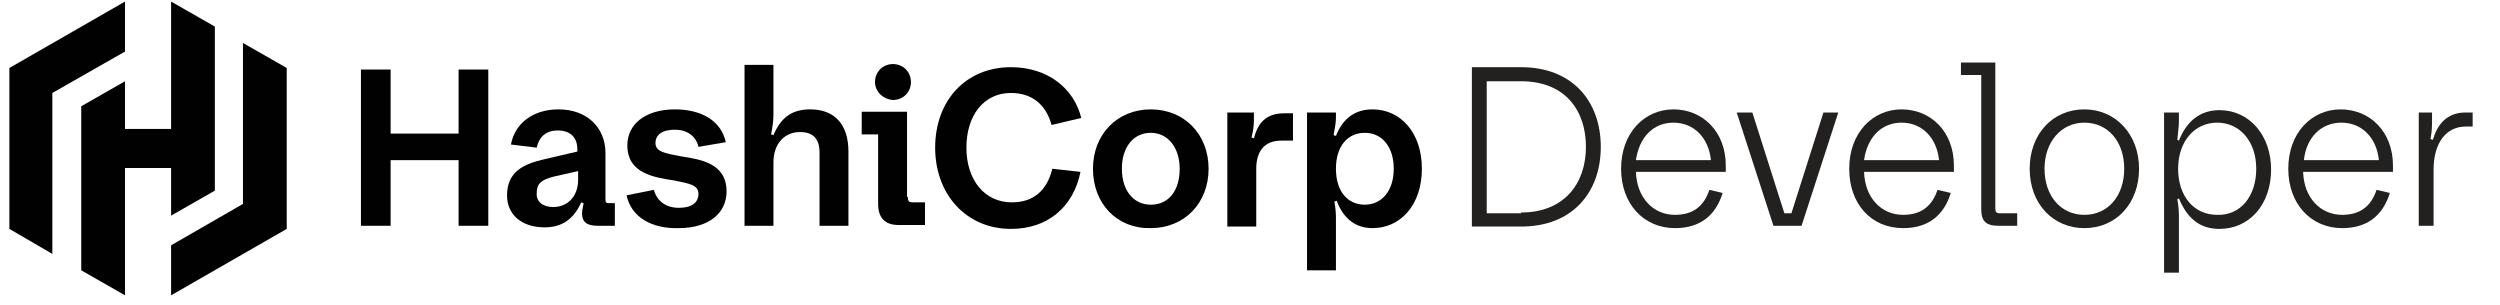
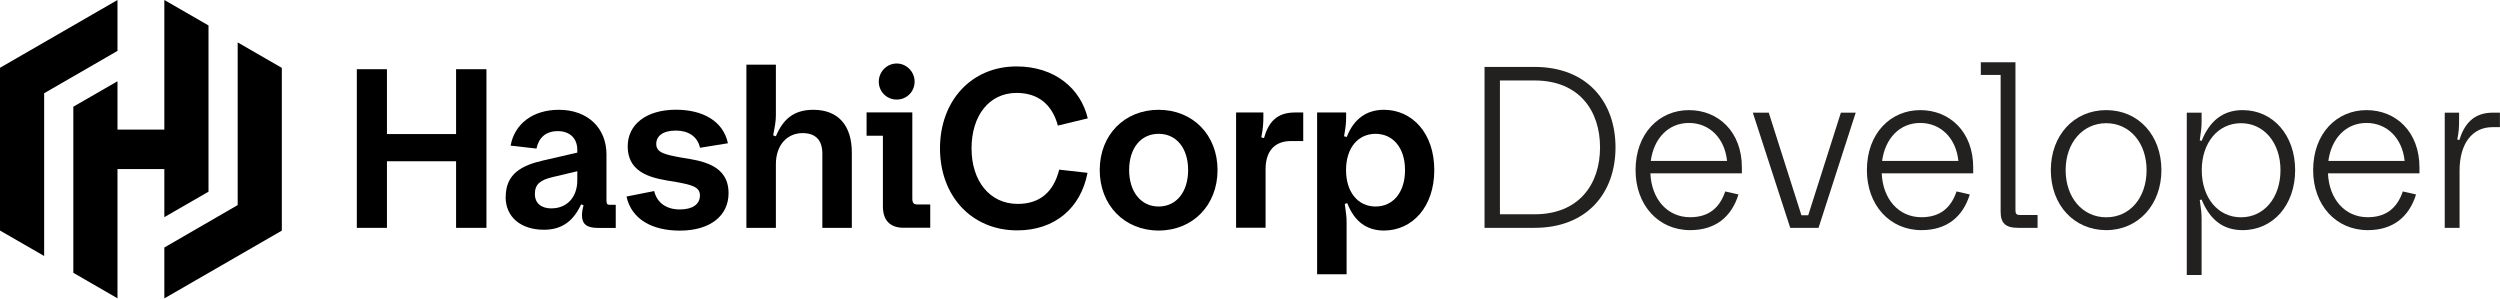
- <svg xmlns="http://www.w3.org/2000/svg" viewBox="16 19 320 39">
-   <path fill="#010101" d="M62.2,27.9H66v8.2h8.7v-8.2h3.8v20h-3.8v-8.4H66v8.4h-3.8V27.9z" />
-   <path fill="#010101" d="M80.9,44c0-3,2.1-4,4.7-4.6l4.3-1v-0.3c0-1.5-0.9-2.4-2.5-2.4c-1.5,0-2.4,0.8-2.7,2.2l-3.3-0.4     c0.5-2.7,2.8-4.5,6.1-4.5c3.6,0,6,2.3,6,5.6v5.9c0,0.4,0.1,0.5,0.4,0.5h0.8v2.9h-2.2c-1.4,0-2-0.5-2-1.6c0-0.3,0.1-0.7,0.2-1.3     l-0.3-0.1c-1,2.2-2.5,3.2-4.7,3.2C82.8,48.1,80.9,46.5,80.9,44z M86.8,45.5c1.9,0,3.2-1.4,3.2-3.5v-1.1l-3.1,0.7     c-1.6,0.4-2.2,0.9-2.2,2.1C84.6,44.8,85.5,45.5,86.8,45.5z" />
-   <path fill="#010101" d="M96.2,44l3.5-0.7c0.4,1.5,1.6,2.3,3.2,2.3c1.7,0,2.5-0.7,2.5-1.8s-1.1-1.3-3.1-1.7c-2.6-0.4-6-0.9-6-4.5     c0-2.7,2.3-4.6,6.1-4.6c3.3,0,5.9,1.4,6.5,4.2l-3.5,0.6c-0.3-1.4-1.5-2.2-3-2.2c-1.7,0-2.5,0.7-2.5,1.7c0,1.1,1.1,1.3,3.2,1.7     c2.6,0.4,5.9,0.9,5.9,4.5c0,2.8-2.3,4.7-6.1,4.7C99.4,48.3,96.8,46.8,96.2,44z" />
-   <path fill="#010101" d="M115,47.9h-3.7V27.3h3.7v6.4c0,0.7-0.1,1.5-0.3,2.5l0.3,0.1c0.9-2.1,2.2-3.3,4.7-3.3c3.2,0,4.9,2,4.9,5.4     v9.5h-3.7v-9.4c0-1.7-0.8-2.6-2.5-2.6c-1.9,0-3.4,1.4-3.4,3.9V47.9z" />
-   <path fill="#010101" d="M132.2,44.2c0,0.6,0.2,0.7,0.6,0.7h1.6v2.9h-3.4c-1.7,0-2.6-0.9-2.6-2.7v-8.9h-2.1v-2.9h5.8V44.2z M128,29.5     c0-1.3,1-2.3,2.3-2.3c1.3,0,2.3,1,2.3,2.3c0,1.3-1,2.3-2.3,2.3C129,31.7,128,30.7,128,29.5z" />
-   <path fill="#010101" d="M135.7,37.9c0-6,3.9-10.3,9.7-10.3c4.8,0,8.1,2.8,9,6.5l-3.8,0.9c-0.7-2.6-2.5-4.1-5.2-4.1     c-3.5,0-5.7,2.9-5.7,7s2.3,7,5.8,7c2.8,0,4.5-1.5,5.2-4.3l3.6,0.4c-0.9,4.5-4.2,7.3-8.9,7.3C139.7,48.3,135.7,43.9,135.7,37.9z" />
-   <path fill="#010101" d="M155.9,40.6c0-4.4,3.1-7.6,7.4-7.6c4.3,0,7.4,3.2,7.4,7.6c0,4.4-3.1,7.6-7.4,7.6     C159,48.3,155.9,45.1,155.9,40.6z M167,40.6c0-2.7-1.5-4.6-3.7-4.6c-2.2,0-3.7,1.8-3.7,4.6c0,2.8,1.5,4.6,3.7,4.6     C165.6,45.2,167,43.4,167,40.6z" />
-   <path fill="#010101" d="M173.1,33.4h3.4v0.6c0,0.8,0,1.4-0.3,2.6l0.3,0.1c0.5-1.9,1.5-3.2,3.9-3.2h1.1V37H180     c-2.1,0-3.2,1.3-3.2,3.6v7.4h-3.7V33.4z" />
-   <path fill="#010101" d="M183.3,33.4h3.7V34c0,0.7-0.1,1.2-0.3,2.3l0.3,0.1c0.9-2.3,2.5-3.4,4.7-3.4c3.5,0,6.3,2.9,6.3,7.6     c0,4.7-2.8,7.6-6.3,7.6c-2.1,0-3.7-1.1-4.6-3.5l-0.3,0.1c0.2,1.1,0.2,1.7,0.2,2.3v6.5h-3.7V33.4z M194.4,40.6     c0-2.8-1.5-4.6-3.7-4.6c-2.2,0-3.7,1.7-3.7,4.6c0,2.9,1.5,4.6,3.7,4.6C192.8,45.2,194.4,43.5,194.4,40.6z" />
-   <polygon fill="#010101" points="32,19.2 17.2,27.7 17.2,27.7 17.2,48.3 22.7,51.5 22.7,30.9 32,25.6" />
-   <polygon fill="#010101" points="37.9,19.2 37.9,35.5 32,35.5 32,29.4 26.4,32.6 26.4,53.6 32,56.8 32,40.5 37.9,40.5 37.9,46.6      43.5,43.4 43.5,22.4" />
-   <polygon fill="#010101" points="37.9,56.8 52.7,48.3 52.7,48.3 52.7,27.7 47.1,24.5 47.1,45.1 37.9,50.4" />
-   <path fill="#232020" d="M204.4,27.6h6.3c6.6,0,10.2,4.4,10.2,10.2s-3.6,10.2-10.2,10.2h-6.3V27.6z M210.7,46.2c5.6,0,8.3-3.8,8.3-8.4     s-2.6-8.4-8.3-8.4h-4.4v16.9H210.7z" />
-   <path fill="#232020" d="M223.5,40.6c0-4.6,3-7.6,6.7-7.6c3.7,0,6.7,2.8,6.7,7.2V41h-11.5c0.1,3.3,2.2,5.5,5,5.5     c2.3,0,3.7-1.1,4.4-3.2l1.7,0.4c-0.9,2.9-2.9,4.5-6.1,4.5C226.4,48.2,223.5,45.1,223.5,40.6z M225.4,39.5h9.6     c-0.3-2.9-2.2-4.8-4.8-4.8C227.6,34.7,225.8,36.6,225.4,39.5z" />
-   <path fill="#232020" d="M238.3,33.4h2l4.1,12.9h0.9l4.1-12.9h1.9l-4.7,14.5H243L238.3,33.4z" />
-   <path fill="#232020" d="M252.7,40.6c0-4.6,3-7.6,6.7-7.6c3.7,0,6.7,2.8,6.7,7.2V41h-11.5c0.1,3.3,2.2,5.5,5,5.5     c2.3,0,3.7-1.1,4.4-3.2l1.7,0.4c-0.9,2.9-2.9,4.5-6.1,4.5C255.5,48.2,252.7,45.1,252.7,40.6z M254.6,39.5h9.6     c-0.3-2.9-2.2-4.8-4.8-4.8C256.8,34.7,255,36.6,254.6,39.5z" />
-   <path fill="#232020" d="M271.4,45.7c0,0.4,0.1,0.6,0.6,0.6h2.2v1.6h-2.4c-1.6,0-2.2-0.6-2.2-2.1V28.6H267V27h4.4V45.7z" />
-   <path fill="#232020" d="M275.8,40.6c0-4.4,2.9-7.6,7-7.6c4,0,7,3.2,7,7.6c0,4.4-2.9,7.6-7,7.6C278.8,48.2,275.8,45.1,275.8,40.6z       M287.9,40.6c0-3.5-2.1-5.9-5.1-5.9c-3,0-5.1,2.5-5.1,5.9c0,3.5,2.1,5.9,5.1,5.9S287.9,44.1,287.9,40.6z" />
-   <path fill="#232020" d="M293,33.4h1.9v1.1c0,0.7-0.1,1.2-0.2,2.4l0.2,0.1c1-2.5,2.7-3.9,5.2-3.9c3.8,0,6.6,3.2,6.6,7.6     c0,4.5-2.8,7.6-6.6,7.6c-2.5,0-4.1-1.3-5.2-3.9l-0.2,0.1c0.2,1.2,0.2,1.7,0.2,2.4v7H293V33.4z M304.8,40.6c0-3.5-2.1-5.9-5-5.9     c-2.9,0-5,2.4-5,5.9c0,3.5,2,5.9,5,5.9C302.8,46.6,304.8,44.1,304.8,40.6z" />
-   <path fill="#232020" d="M308.9,40.6c0-4.6,3-7.6,6.7-7.6c3.7,0,6.7,2.8,6.7,7.2V41h-11.5c0.1,3.3,2.2,5.5,5,5.5     c2.3,0,3.7-1.1,4.4-3.2l1.7,0.4c-0.9,2.9-2.9,4.5-6.1,4.5C311.8,48.2,308.9,45.1,308.9,40.6z M310.9,39.5h9.6     c-0.3-2.9-2.2-4.8-4.8-4.8C313.1,34.7,311.2,36.6,310.9,39.5z" />
-   <path fill="#232020" d="M325.5,33.4h1.8v0.8c0,1,0,1.6-0.2,2.6l0.3,0.1c0.6-2,1.8-3.5,4.2-3.5h0.9v1.8h-0.9c-2.5,0-4.1,2.1-4.1,5.5     v7.2h-1.9V33.4z" />
+ <svg xmlns="http://www.w3.org/2000/svg" id="Artwork" viewBox="0 0 315.35 37.64">
+   <defs>
+     <style>
+       .cls-1 {
+         fill: #000;
+       }
+ 
+       .cls-1, .cls-2 {
+         stroke-width: 0px;
+       }
+ 
+       .cls-2 {
+         fill: #232020;
+       }
+     </style>
+   </defs>
+   <g>
+     <g>
+       <path class="cls-1" d="M45.01,8.73h3.8v8.18h8.72v-8.18h3.83v20.01h-3.83v-8.4h-8.72v8.4h-3.8V8.73Z" />
+       <path class="cls-1" d="M63.79,24.85c0-3,2.12-4,4.69-4.6l4.34-1v-.34c0-1.46-.94-2.37-2.46-2.37s-2.4.83-2.69,2.2l-3.26-.37c.49-2.74,2.8-4.52,6.09-4.52,3.63,0,6,2.29,6,5.63v5.86c0,.37.11.49.37.49h.8v2.92h-2.23c-1.4,0-2.03-.46-2.03-1.6,0-.34.06-.74.2-1.26l-.31-.11c-1.03,2.23-2.54,3.2-4.69,3.2-2.94,0-4.83-1.63-4.83-4.12ZM69.59,26.28c1.89,0,3.23-1.37,3.23-3.54v-1.14l-3.12.74c-1.57.37-2.23.91-2.23,2.12s.83,1.83,2.12,1.83Z" />
+       <path class="cls-1" d="M79.03,24.79l3.49-.69c.37,1.54,1.6,2.32,3.23,2.32s2.54-.66,2.54-1.77-1.09-1.34-3.14-1.72c-2.6-.4-5.97-.89-5.97-4.49,0-2.72,2.32-4.6,6.09-4.6,3.34,0,5.95,1.4,6.55,4.23l-3.52.57c-.31-1.43-1.49-2.17-3.03-2.17-1.69,0-2.49.71-2.49,1.69,0,1.11,1.11,1.34,3.17,1.72,2.57.4,5.95.89,5.95,4.49,0,2.83-2.29,4.72-6.15,4.72-3.49,0-6.09-1.43-6.72-4.29Z" />
+       <path class="cls-1" d="M97.87,28.74h-3.72V8.16h3.72v6.4c0,.74-.14,1.46-.34,2.52l.34.11c.89-2.12,2.23-3.34,4.72-3.34,3.17,0,4.86,2,4.86,5.4v9.49h-3.72v-9.38c0-1.66-.83-2.57-2.49-2.57-1.89,0-3.37,1.43-3.37,3.94v8Z" />
+       <path class="cls-1" d="M115.08,25.05c0,.57.2.74.63.74h1.63v2.94h-3.37c-1.69,0-2.6-.94-2.6-2.69v-8.92h-2.06v-2.94h5.77v10.86ZM110.85,10.3c0-1.26,1.03-2.29,2.26-2.29s2.26,1.03,2.26,2.29-1,2.26-2.26,2.26-2.26-1-2.26-2.26Z" />
+       <path class="cls-1" d="M118.57,18.73c0-6,3.94-10.35,9.66-10.35,4.8,0,8.09,2.77,8.98,6.55l-3.77.91c-.71-2.63-2.46-4.12-5.2-4.12-3.49,0-5.69,2.89-5.69,7s2.29,7,5.83,7c2.8,0,4.52-1.51,5.23-4.32l3.57.4c-.86,4.49-4.17,7.26-8.86,7.26-5.77,0-9.75-4.34-9.75-10.35Z" />
+       <path class="cls-1" d="M138.72,21.45c0-4.43,3.12-7.6,7.43-7.6s7.43,3.17,7.43,7.6-3.12,7.63-7.43,7.63-7.43-3.2-7.43-7.63ZM149.87,21.45c0-2.74-1.46-4.57-3.72-4.57s-3.72,1.83-3.72,4.57,1.49,4.6,3.72,4.6,3.72-1.83,3.72-4.6Z" />
+       <path class="cls-1" d="M155.93,14.19h3.43v.57c0,.77-.03,1.4-.26,2.57l.34.09c.54-1.92,1.54-3.23,3.89-3.23h1.06v3.6h-1.52c-2.09,0-3.23,1.26-3.23,3.57v7.37h-3.72v-14.55Z" />
+       <path class="cls-1" d="M166.14,14.19h3.66v.66c0,.66-.06,1.17-.26,2.34l.34.09c.89-2.32,2.54-3.43,4.69-3.43,3.54,0,6.35,2.92,6.35,7.6s-2.8,7.63-6.35,7.63c-2.14,0-3.72-1.11-4.63-3.46l-.31.11c.17,1.14.23,1.69.23,2.32v6.55h-3.72V14.19ZM177.23,21.45c0-2.83-1.54-4.57-3.72-4.57s-3.72,1.74-3.72,4.57,1.54,4.6,3.72,4.6,3.72-1.74,3.72-4.6Z" />
+     </g>
+     <g>
+       <polygon class="cls-1" points="14.82 0 0 8.55 0 8.55 0 29.08 5.57 32.29 5.57 11.76 14.82 6.42 14.82 0" />
+       <polygon class="cls-1" points="20.73 0 20.73 16.35 14.82 16.35 14.82 10.25 9.25 13.46 9.25 34.41 14.82 37.63 14.82 21.33 20.73 21.33 20.73 27.39 26.3 24.18 26.3 3.21 20.73 0" />
+       <polygon class="cls-1" points="20.73 37.64 35.55 29.09 35.55 29.08 35.55 8.56 29.98 5.35 29.98 25.87 20.73 31.22 20.73 37.64" />
+     </g>
+   </g>
+   <g>
+     <path class="cls-2" d="M187.26,8.44h6.3c6.62,0,10.22,4.38,10.22,10.15s-3.6,10.15-10.22,10.15h-6.3V8.44ZM193.57,27.03c5.61,0,8.26-3.8,8.26-8.44s-2.65-8.44-8.26-8.44h-4.37v16.88h4.37Z" />
+     <path class="cls-2" d="M206.31,21.46c0-4.64,2.99-7.57,6.73-7.57s6.68,2.76,6.68,7.22v.75h-11.54c.14,3.28,2.16,5.54,5.01,5.54,2.3,0,3.71-1.13,4.43-3.25l1.67.38c-.89,2.87-2.94,4.5-6.1,4.5-4,0-6.88-3.16-6.88-7.57ZM208.24,20.3h9.61c-.29-2.87-2.22-4.79-4.81-4.79s-4.43,1.94-4.81,4.79Z" />
+     <path class="cls-2" d="M221.1,14.21h2.01l4.12,12.94h.86l4.12-12.94h1.87l-4.69,14.53h-3.57l-4.72-14.53Z" />
+     <path class="cls-2" d="M235.49,21.46c0-4.64,2.99-7.57,6.73-7.57s6.68,2.76,6.68,7.22v.75h-11.54c.14,3.28,2.16,5.54,5.01,5.54,2.3,0,3.71-1.13,4.43-3.25l1.67.38c-.89,2.87-2.94,4.5-6.1,4.5-4,0-6.88-3.16-6.88-7.57ZM237.42,20.3h9.61c-.29-2.87-2.22-4.79-4.81-4.79s-4.43,1.94-4.81,4.79Z" />
+     <path class="cls-2" d="M254.23,26.54c0,.44.14.58.6.58h2.19v1.62h-2.42c-1.64,0-2.24-.58-2.24-2.06V9.45h-2.5v-1.6h4.37v18.68Z" />
+     <path class="cls-2" d="M258.69,21.46c0-4.38,2.91-7.57,6.99-7.57s6.96,3.19,6.96,7.57-2.94,7.57-6.96,7.57-6.99-3.13-6.99-7.57ZM270.77,21.46c0-3.45-2.13-5.92-5.09-5.92s-5.12,2.47-5.12,5.92,2.13,5.95,5.12,5.95,5.09-2.47,5.09-5.95Z" />
+     <path class="cls-2" d="M275.84,14.21h1.87v1.1c0,.73-.06,1.19-.23,2.38l.23.09c1.01-2.52,2.68-3.89,5.18-3.89,3.83,0,6.62,3.16,6.62,7.57s-2.79,7.57-6.62,7.57c-2.5,0-4.14-1.33-5.18-3.86l-.23.06c.17,1.19.23,1.68.23,2.41v7.05h-1.87V14.21ZM287.66,21.46c0-3.48-2.1-5.92-4.98-5.92s-4.95,2.44-4.95,5.92,2.04,5.95,4.95,5.95,4.98-2.47,4.98-5.95Z" />
+     <path class="cls-2" d="M291.78,21.46c0-4.64,2.99-7.57,6.73-7.57s6.68,2.76,6.68,7.22v.75h-11.54c.14,3.28,2.16,5.54,5.01,5.54,2.3,0,3.71-1.13,4.43-3.25l1.67.38c-.89,2.87-2.94,4.5-6.1,4.5-4,0-6.88-3.16-6.88-7.57ZM293.71,20.3h9.61c-.29-2.87-2.22-4.79-4.81-4.79s-4.43,1.94-4.81,4.79Z" />
+     <path class="cls-2" d="M308.38,14.21h1.81v.84c0,1.04-.03,1.57-.23,2.55l.26.06c.63-2,1.78-3.45,4.23-3.45h.89v1.83h-.95c-2.53,0-4.14,2.06-4.14,5.48v7.22h-1.87v-14.53Z" />
+   </g>
</svg>
